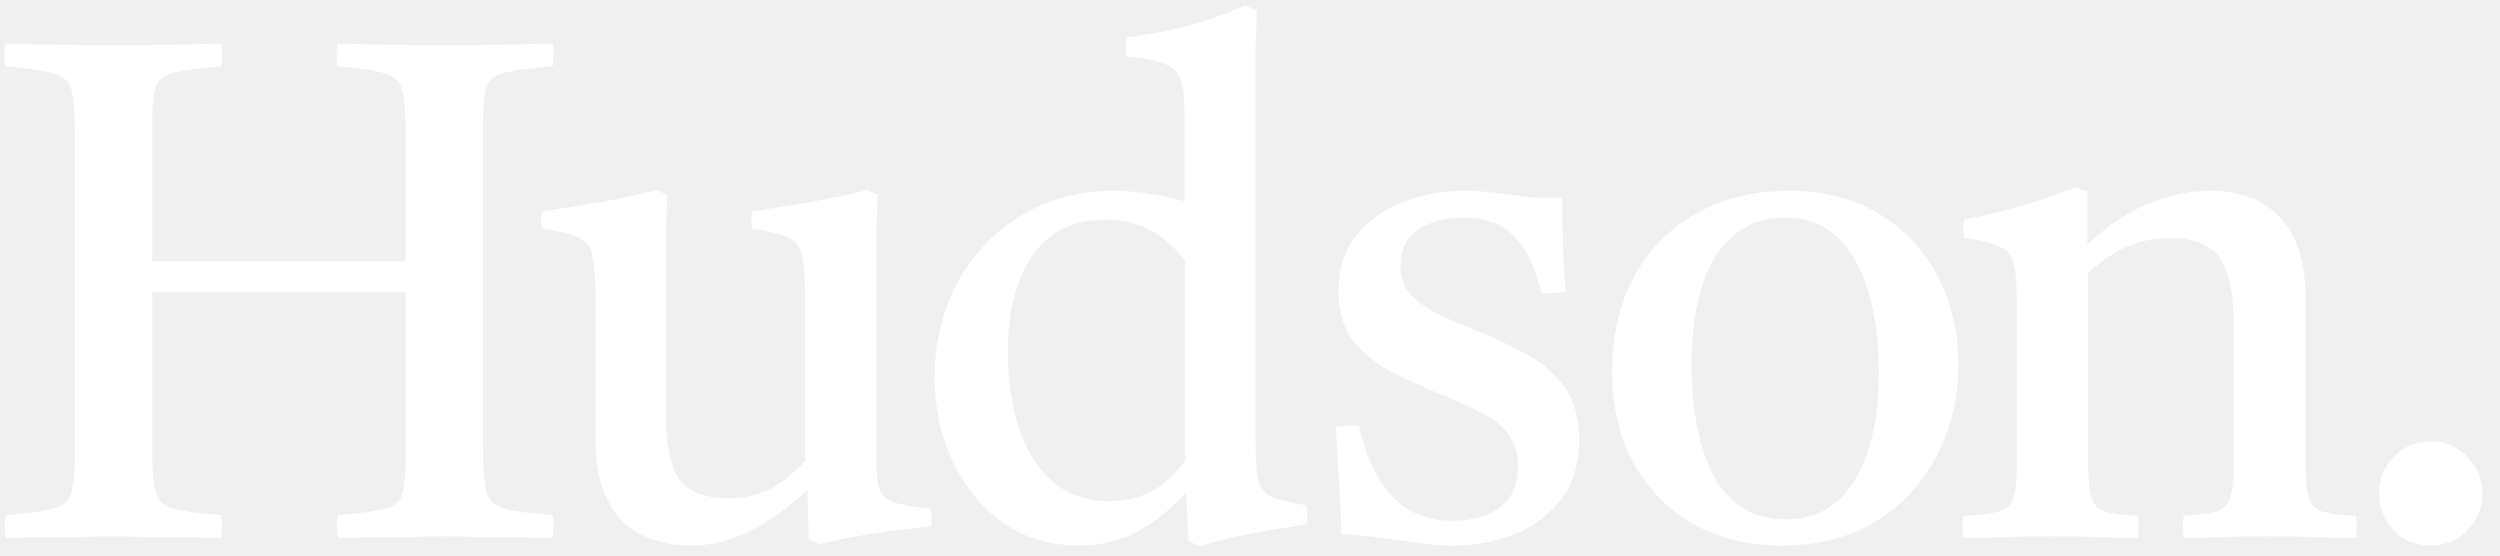
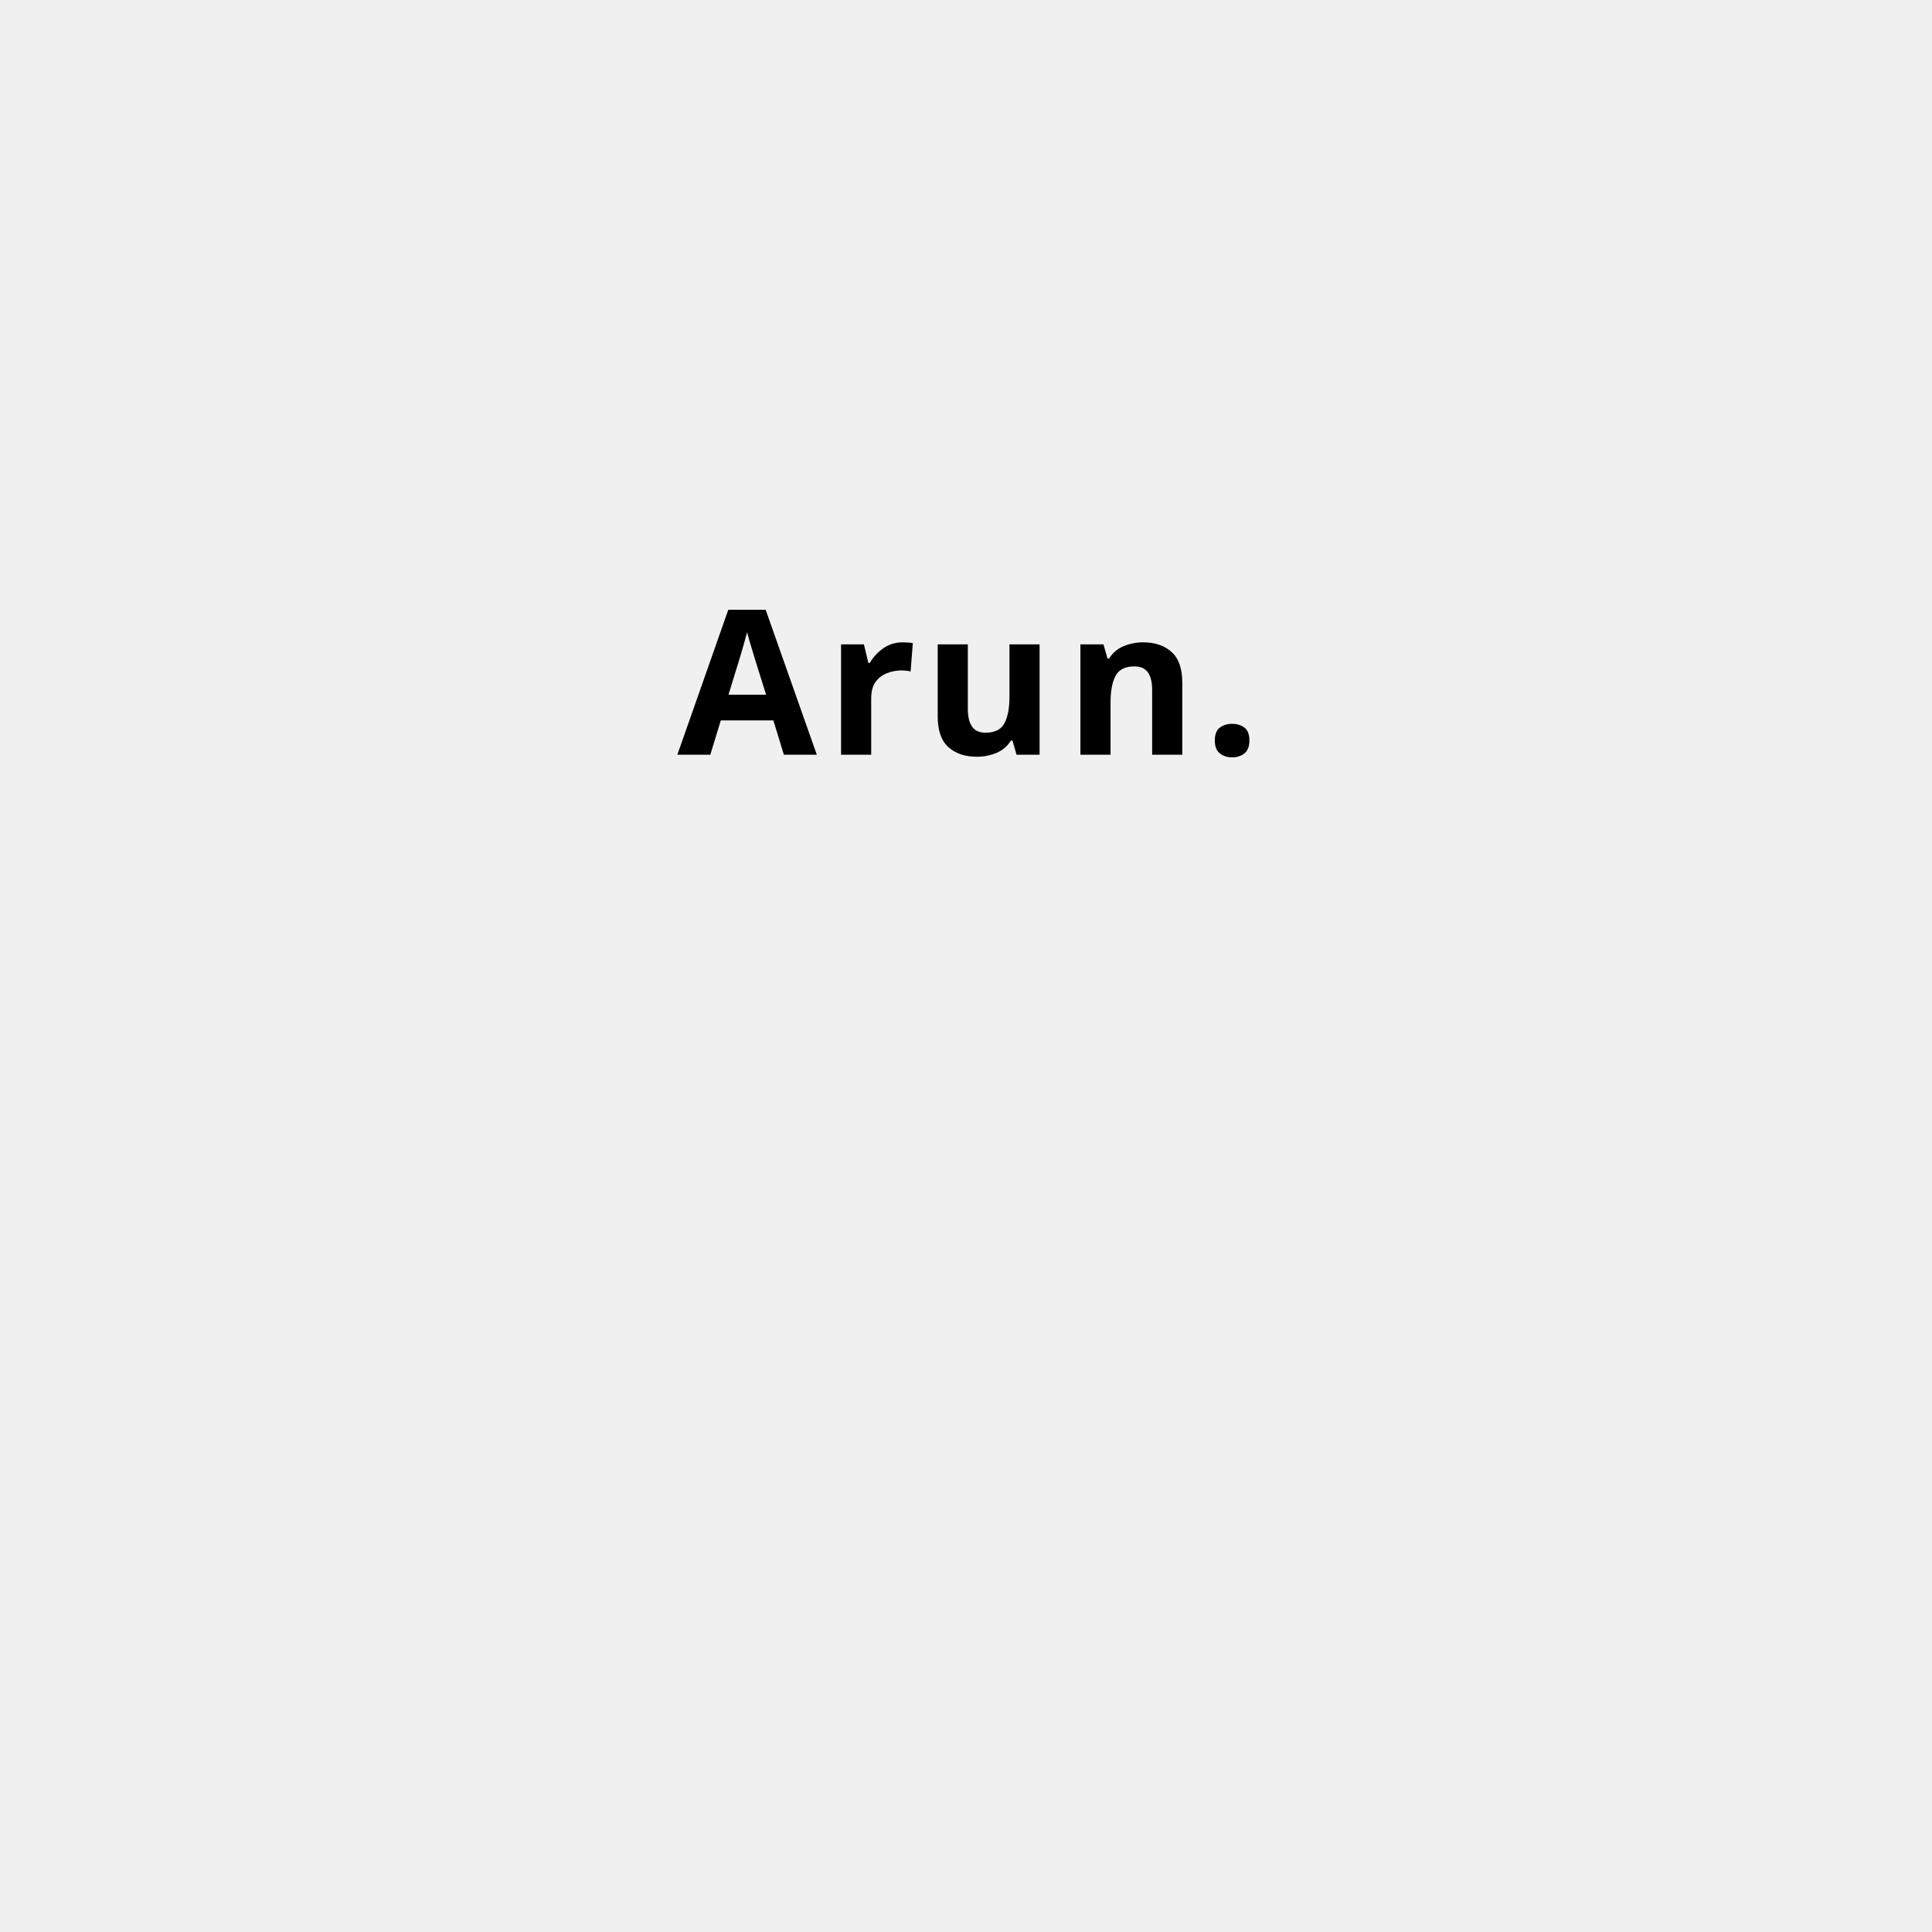
- <svg xmlns="http://www.w3.org/2000/svg" width="135" height="30" viewBox="0 0 135 30" fill="none">
-   <path d="M0.317 29.038C0.241 28.658 0.241 28.253 0.317 27.822C1.483 27.721 2.319 27.607 2.825 27.48C3.357 27.353 3.687 27.1 3.813 26.72C3.965 26.315 4.041 25.669 4.041 24.782V7.112C4.041 6.048 3.978 5.288 3.851 4.832C3.725 4.376 3.395 4.085 2.863 3.958C2.331 3.806 1.47 3.679 0.279 3.578C0.203 3.198 0.203 2.793 0.279 2.362C0.786 2.362 1.407 2.375 2.141 2.4C2.901 2.4 3.649 2.413 4.383 2.438C5.118 2.438 5.713 2.438 6.169 2.438C6.625 2.438 7.208 2.438 7.917 2.438C8.652 2.413 9.387 2.4 10.121 2.4C10.881 2.375 11.489 2.362 11.945 2.362C12.021 2.742 12.021 3.147 11.945 3.578C10.78 3.679 9.931 3.793 9.399 3.92C8.867 4.047 8.538 4.313 8.411 4.718C8.285 5.098 8.221 5.731 8.221 6.618V14.104H21.901V7.112C21.901 6.048 21.838 5.288 21.711 4.832C21.585 4.376 21.268 4.085 20.761 3.958C20.255 3.806 19.406 3.679 18.215 3.578C18.165 3.198 18.165 2.793 18.215 2.362C18.697 2.362 19.305 2.375 20.039 2.4C20.774 2.4 21.509 2.413 22.243 2.438C22.978 2.438 23.573 2.438 24.029 2.438C24.536 2.438 25.144 2.438 25.853 2.438C26.563 2.413 27.272 2.4 27.981 2.4C28.716 2.375 29.337 2.362 29.843 2.362C29.894 2.742 29.894 3.147 29.843 3.578C28.653 3.679 27.791 3.793 27.259 3.92C26.727 4.047 26.398 4.313 26.271 4.718C26.145 5.098 26.081 5.731 26.081 6.618V24.288C26.081 25.327 26.145 26.087 26.271 26.568C26.398 27.024 26.715 27.328 27.221 27.48C27.753 27.607 28.627 27.721 29.843 27.822C29.894 28.253 29.894 28.658 29.843 29.038C29.311 29.038 28.678 29.025 27.943 29C27.209 29 26.474 29 25.739 29C25.03 28.975 24.435 28.962 23.953 28.962C23.497 28.962 22.915 28.975 22.205 29C21.496 29 20.787 29 20.077 29C19.368 29.025 18.76 29.038 18.253 29.038C18.177 28.658 18.177 28.253 18.253 27.822C19.419 27.721 20.255 27.607 20.761 27.48C21.268 27.353 21.585 27.1 21.711 26.72C21.838 26.315 21.901 25.669 21.901 24.782V15.776H8.221V24.288C8.221 25.352 8.285 26.112 8.411 26.568C8.538 27.024 8.855 27.328 9.361 27.48C9.893 27.607 10.755 27.721 11.945 27.822C11.996 28.253 11.996 28.658 11.945 29.038C11.439 29.038 10.818 29.025 10.083 29C9.349 29 8.614 29 7.879 29C7.17 28.975 6.575 28.962 6.093 28.962C5.637 28.962 5.042 28.975 4.307 29C3.598 29 2.876 29 2.141 29C1.432 29.025 0.824 29.038 0.317 29.038Z" fill="white" />
-   <path d="M37.323 29.456C35.677 29.456 34.397 28.975 33.485 28.012C32.599 27.024 32.155 25.605 32.155 23.756V16.08C32.155 15.092 32.105 14.357 32.003 13.876C31.927 13.395 31.687 13.053 31.281 12.85C30.901 12.647 30.243 12.483 29.305 12.356C29.179 12.027 29.179 11.71 29.305 11.406C30.395 11.254 31.433 11.089 32.421 10.912C33.435 10.735 34.448 10.519 35.461 10.266L36.031 10.532C36.006 11.317 35.981 12.065 35.955 12.774C35.955 13.458 35.955 14.104 35.955 14.712V22.388C35.955 23.908 36.183 25.048 36.639 25.808C37.121 26.543 38.045 26.91 39.413 26.91C40.173 26.91 40.883 26.745 41.541 26.416C42.225 26.061 42.871 25.555 43.479 24.896V16.08C43.479 15.092 43.429 14.357 43.327 13.876C43.251 13.395 43.011 13.053 42.605 12.85C42.225 12.647 41.567 12.483 40.629 12.356C40.553 12.027 40.553 11.71 40.629 11.406C41.719 11.254 42.757 11.089 43.745 10.912C44.759 10.735 45.785 10.519 46.823 10.266L47.393 10.532C47.368 11.317 47.343 12.065 47.317 12.774C47.317 13.458 47.317 14.104 47.317 14.712V24.554C47.317 25.314 47.355 25.884 47.431 26.264C47.533 26.644 47.786 26.923 48.191 27.1C48.622 27.252 49.319 27.379 50.281 27.48C50.307 27.784 50.307 28.101 50.281 28.43C49.192 28.531 48.153 28.658 47.165 28.81C46.177 28.962 45.215 29.152 44.277 29.38L43.669 29.114L43.593 26.454C41.491 28.455 39.401 29.456 37.323 29.456Z" fill="white" />
-   <path d="M64.798 29.494L64.19 29.228L64.038 26.606C63.151 27.569 62.239 28.291 61.302 28.772C60.39 29.228 59.376 29.456 58.262 29.456C56.691 29.456 55.31 29.038 54.12 28.202C52.954 27.341 52.055 26.226 51.422 24.858C50.788 23.49 50.472 22.008 50.472 20.412C50.472 18.563 50.864 16.878 51.65 15.358C52.46 13.838 53.588 12.622 55.032 11.71C56.501 10.773 58.211 10.304 60.162 10.304C60.744 10.304 61.352 10.355 61.986 10.456C62.619 10.532 63.278 10.671 63.962 10.874V6.01C63.962 5.225 63.886 4.642 63.734 4.262C63.582 3.857 63.278 3.578 62.822 3.426C62.391 3.249 61.732 3.122 60.846 3.046C60.77 2.717 60.77 2.375 60.846 2.02C61.859 1.893 62.898 1.703 63.962 1.45C65.026 1.171 66.115 0.791 67.23 0.31L67.876 0.538C67.85 1.095 67.825 1.729 67.8 2.438C67.8 3.147 67.8 3.92 67.8 4.756V23.604C67.8 24.567 67.838 25.289 67.914 25.77C67.99 26.251 68.218 26.593 68.598 26.796C68.978 26.973 69.624 27.138 70.536 27.29C70.612 27.619 70.612 27.961 70.536 28.316C69.522 28.468 68.534 28.633 67.572 28.81C66.609 28.987 65.684 29.215 64.798 29.494ZM64 14.104C62.91 12.609 61.479 11.862 59.706 11.862C57.958 11.862 56.64 12.508 55.754 13.8C54.867 15.067 54.424 16.827 54.424 19.082C54.424 20.399 54.601 21.666 54.956 22.882C55.31 24.098 55.893 25.099 56.704 25.884C57.514 26.669 58.591 27.062 59.934 27.062C61.631 27.062 62.986 26.327 64 24.858V14.104Z" fill="white" />
-   <path d="M73.38 22.996C73.76 24.668 74.368 25.947 75.204 26.834C76.04 27.695 77.117 28.126 78.434 28.126C79.422 28.126 80.258 27.898 80.942 27.442C81.626 26.961 81.969 26.213 81.969 25.2C81.969 24.44 81.778 23.832 81.398 23.376C81.044 22.92 80.537 22.54 79.879 22.236C79.245 21.907 78.523 21.577 77.713 21.248C76.775 20.868 75.888 20.463 75.052 20.032C74.242 19.576 73.57 19.019 73.038 18.36C72.532 17.676 72.278 16.802 72.278 15.738C72.278 14.522 72.595 13.521 73.228 12.736C73.887 11.925 74.723 11.317 75.737 10.912C76.775 10.507 77.877 10.304 79.043 10.304C79.625 10.304 80.208 10.342 80.79 10.418C81.373 10.494 81.69 10.532 81.74 10.532C82.247 10.608 82.716 10.659 83.147 10.684C83.577 10.684 83.805 10.684 83.831 10.684C83.856 10.684 83.906 10.684 83.983 10.684C84.084 10.684 84.21 10.671 84.362 10.646C84.362 11.457 84.375 12.28 84.4 13.116C84.426 13.952 84.477 14.839 84.552 15.776C84.527 15.776 84.477 15.776 84.4 15.776C84.172 15.801 83.957 15.827 83.754 15.852C83.577 15.852 83.4 15.839 83.222 15.814C82.893 14.395 82.399 13.369 81.74 12.736C81.107 12.077 80.208 11.748 79.043 11.748C78.004 11.748 77.168 11.976 76.534 12.432C75.927 12.888 75.623 13.521 75.623 14.332C75.623 14.991 75.825 15.535 76.231 15.966C76.636 16.371 77.13 16.713 77.713 16.992C78.295 17.271 78.853 17.511 79.385 17.714C80.373 18.094 81.31 18.525 82.197 19.006C83.109 19.462 83.843 20.057 84.4 20.792C84.983 21.527 85.275 22.515 85.275 23.756C85.275 25.073 84.933 26.163 84.249 27.024C83.59 27.86 82.741 28.481 81.703 28.886C80.664 29.266 79.575 29.456 78.434 29.456C77.776 29.456 77.117 29.405 76.459 29.304C75.825 29.203 75.483 29.152 75.433 29.152C75.382 29.152 75.166 29.127 74.787 29.076C74.432 29.025 74.026 28.975 73.57 28.924C73.14 28.873 72.76 28.848 72.43 28.848C72.43 28.063 72.392 27.189 72.317 26.226C72.266 25.263 72.203 24.199 72.126 23.034C72.177 23.034 72.24 23.034 72.317 23.034C72.544 23.009 72.734 22.996 72.886 22.996C73.064 22.971 73.228 22.971 73.38 22.996Z" fill="white" />
-   <path d="M96.25 29.456C94.401 29.456 92.779 29.063 91.386 28.278C90.018 27.467 88.954 26.365 88.194 24.972C87.434 23.553 87.054 21.932 87.054 20.108C87.054 18.132 87.447 16.409 88.232 14.94C89.043 13.471 90.17 12.331 91.614 11.52C93.058 10.709 94.717 10.304 96.592 10.304C98.441 10.304 100.05 10.709 101.418 11.52C102.786 12.331 103.85 13.445 104.61 14.864C105.37 16.283 105.75 17.891 105.75 19.69C105.75 21.539 105.345 23.211 104.534 24.706C103.749 26.175 102.647 27.341 101.228 28.202C99.809 29.038 98.15 29.456 96.25 29.456ZM91.348 19.652C91.348 22.236 91.766 24.288 92.602 25.808C93.463 27.303 94.743 28.05 96.44 28.05C98.061 28.05 99.303 27.341 100.164 25.922C101.025 24.478 101.456 22.553 101.456 20.146C101.456 17.587 101.025 15.548 100.164 14.028C99.303 12.508 98.049 11.748 96.402 11.748C94.781 11.748 93.527 12.445 92.64 13.838C91.779 15.231 91.348 17.169 91.348 19.652Z" fill="white" />
-   <path d="M117.921 29.038C117.87 28.633 117.87 28.24 117.921 27.86C118.706 27.809 119.289 27.733 119.669 27.632C120.049 27.505 120.302 27.252 120.429 26.872C120.556 26.492 120.619 25.884 120.619 25.048V17.372C120.619 15.852 120.378 14.725 119.897 13.99C119.441 13.23 118.516 12.85 117.123 12.85C116.388 12.85 115.679 12.989 114.995 13.268C114.311 13.521 113.564 14.015 112.753 14.75V24.668C112.753 25.656 112.804 26.365 112.905 26.796C113.032 27.227 113.285 27.505 113.665 27.632C114.045 27.733 114.64 27.809 115.451 27.86C115.502 28.24 115.502 28.633 115.451 29.038C114.742 29.038 113.994 29.025 113.209 29C112.449 28.975 111.626 28.962 110.739 28.962C109.928 28.962 109.13 28.975 108.345 29C107.56 29.025 106.787 29.038 106.027 29.038C105.951 28.633 105.951 28.24 106.027 27.86C106.888 27.809 107.522 27.733 107.927 27.632C108.332 27.505 108.598 27.252 108.725 26.872C108.852 26.492 108.915 25.884 108.915 25.048V16.536C108.915 15.548 108.864 14.813 108.763 14.332C108.687 13.851 108.446 13.521 108.041 13.344C107.661 13.141 107.002 12.977 106.065 12.85C105.989 12.495 105.989 12.166 106.065 11.862C108.244 11.431 110.245 10.849 112.069 10.114L112.715 10.342V13.192C113.88 12.128 115.02 11.381 116.135 10.95C117.25 10.519 118.314 10.304 119.327 10.304C120.999 10.304 122.278 10.798 123.165 11.786C124.052 12.774 124.495 14.193 124.495 16.042V24.668C124.495 25.656 124.546 26.365 124.647 26.796C124.774 27.227 125.027 27.505 125.407 27.632C125.787 27.733 126.395 27.809 127.231 27.86C127.282 28.24 127.282 28.633 127.231 29.038C126.471 29.038 125.724 29.025 124.989 29C124.28 28.975 123.444 28.962 122.481 28.962C121.544 28.962 120.72 28.975 120.011 29C119.327 29.025 118.63 29.038 117.921 29.038Z" fill="white" />
-   <path d="M128.467 26.644C128.467 25.859 128.733 25.2 129.265 24.668C129.797 24.111 130.443 23.832 131.203 23.832C132.065 23.832 132.749 24.123 133.255 24.706C133.787 25.263 134.053 25.909 134.053 26.644C134.053 27.404 133.787 28.063 133.255 28.62C132.749 29.177 132.065 29.456 131.203 29.456C130.443 29.456 129.797 29.19 129.265 28.658C128.733 28.101 128.467 27.429 128.467 26.644Z" fill="white" />
+ <svg xmlns="http://www.w3.org/2000/svg" version="1.1" width="1080" height="1080" viewBox="0 0 1080 1080" xml:space="preserve">
+   <defs>
+ </defs>
+   <g transform="matrix(1 0 0 1 540 540)" id="76cd0a05-020d-493a-9403-4a7dfe60d0b0">
+     <rect style="stroke: none; stroke-width: 1; stroke-dasharray: none; stroke-linecap: butt; stroke-dashoffset: 0; stroke-linejoin: miter; stroke-miterlimit: 4; fill: rgb(255,255,255); fill-rule: nonzero; opacity: 1; visibility: hidden;" vector-effect="non-scaling-stroke" x="-540" y="-540" rx="0" ry="0" width="1080" height="1080" />
+   </g>
+   <g transform="matrix(1 0 0 1 540 540)" id="f37f8a79-a6b3-4334-9317-afd5b45b3cf3">
+ </g>
+   <g transform="matrix(1 0 0 1 540 386.4)" style="" id="89badeba-c585-4736-9787-d6da131dc049">
+     <text xml:space="preserve" font-family="Raleway" font-size="113" font-style="normal" font-weight="900" style="stroke: none; stroke-width: 1; stroke-dasharray: none; stroke-linecap: butt; stroke-dashoffset: 0; stroke-linejoin: miter; stroke-miterlimit: 4; fill: rgb(0,0,0); fill-rule: nonzero; opacity: 1; white-space: pre;">
+       <tspan x="-161.36" y="35.5">A</tspan>
+       <tspan x="-78.65" y="35.5">r</tspan>
+       <tspan x="-24.29" y="35.5">u</tspan>
+       <tspan x="55.14" y="35.5">n</tspan>
+       <tspan x="132.66" y="35.5">.</tspan>
+     </text>
+   </g>
</svg>
